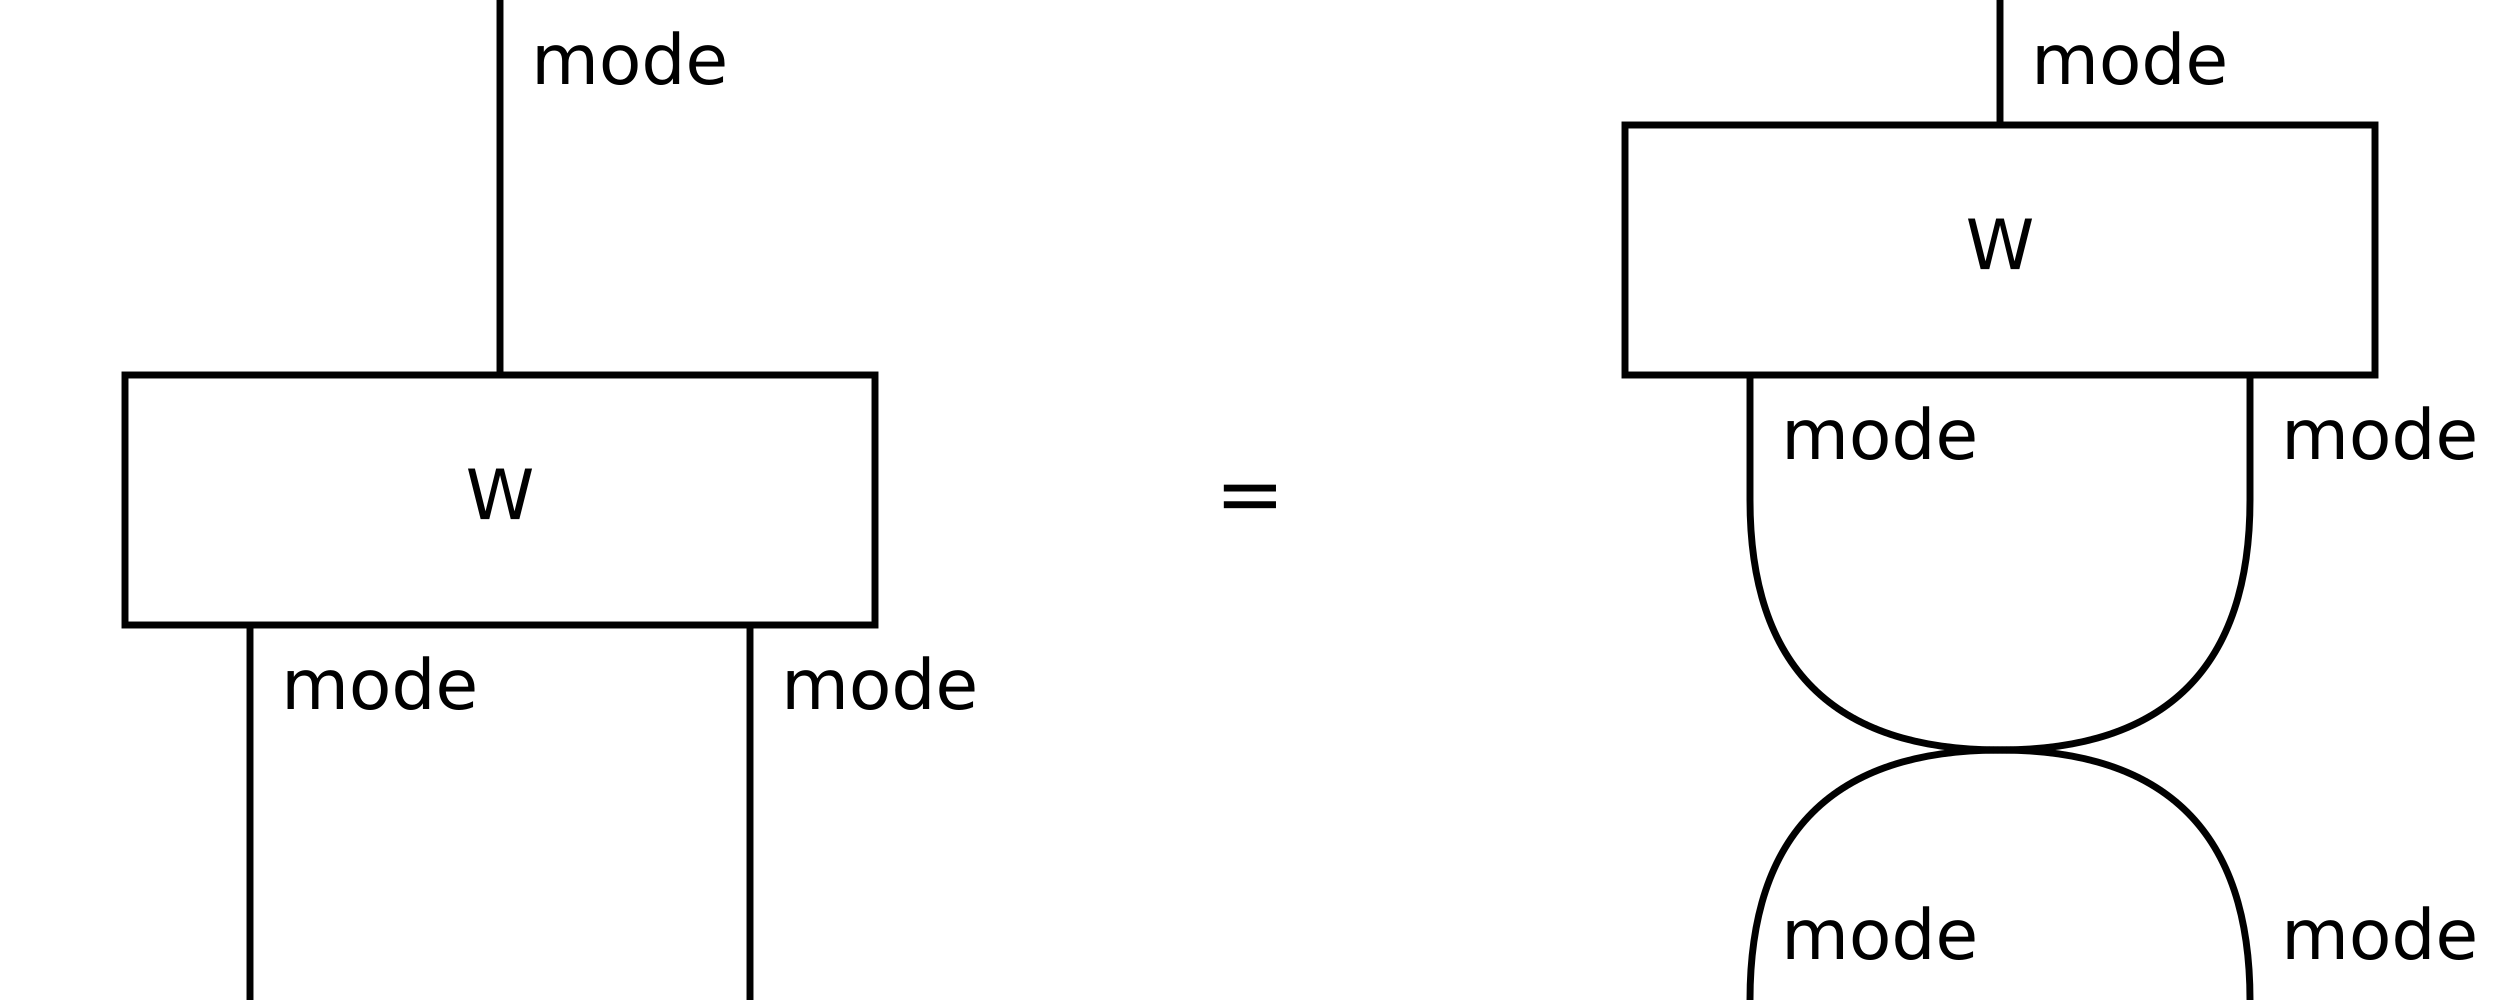
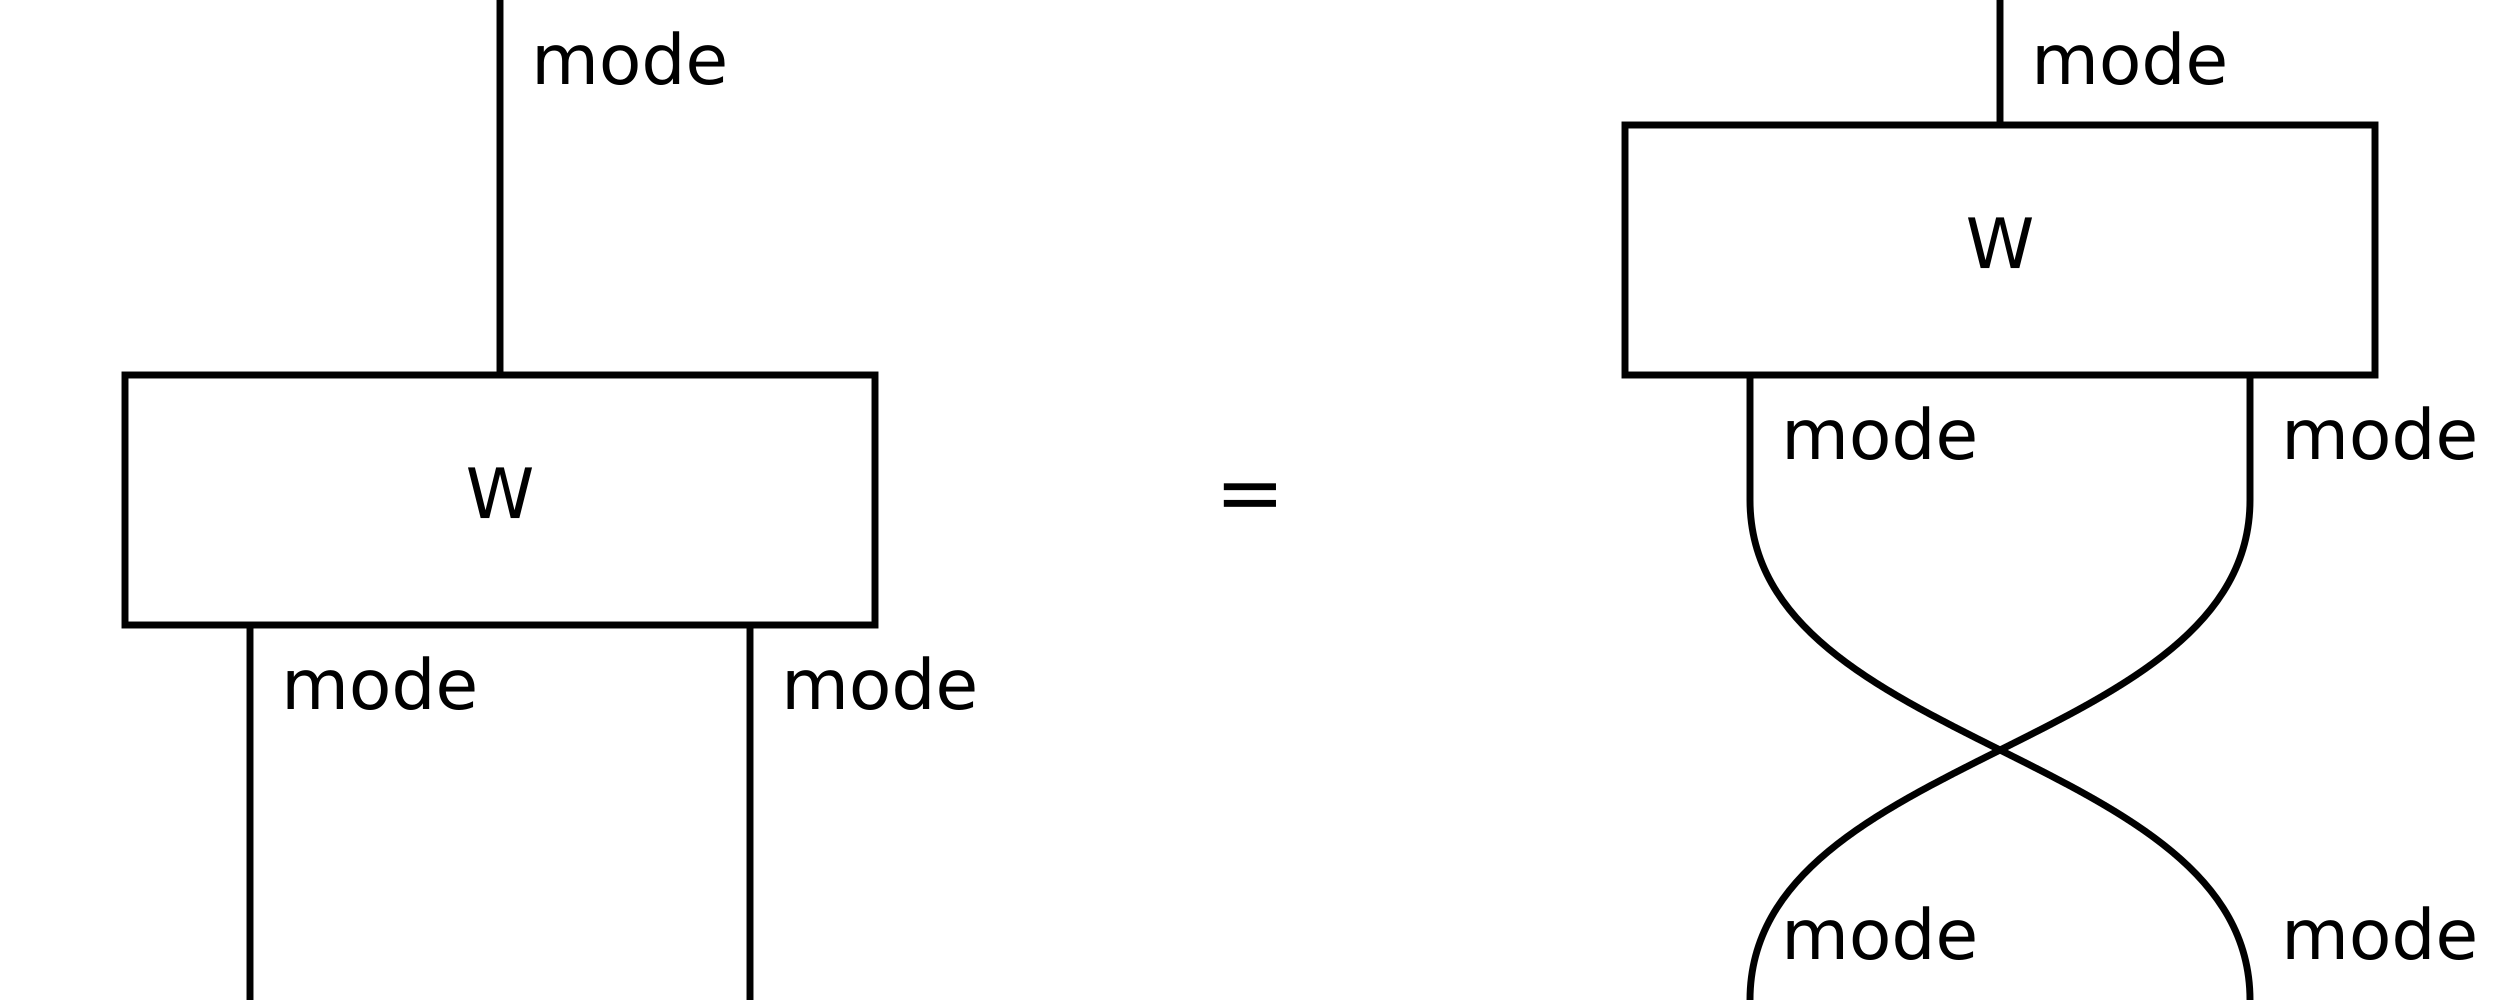
<svg xmlns="http://www.w3.org/2000/svg" xmlns:xlink="http://www.w3.org/1999/xlink" width="360pt" height="144pt" viewBox="0 0 360 144" version="1.1">
  <defs>
    <style type="text/css">*{stroke-linejoin: round; stroke-linecap: butt}</style>
  </defs>
  <g id="figure_1">
    <g id="patch_1">
      <path d="M 0 144  L 360 144  L 360 0  L 0 0  z " style="fill: #ffffff" />
    </g>
    <g id="axes_1">
      <g id="patch_2">
-         <path d="M 0 144  L 360 144  L 360 0  L 0 0  z " clip-path="url(#p0d334004c3)" style="fill: #ffffff; stroke: #ffffff; stroke-linejoin: miter" />
+         <path d="M 0 144  L 360 144  L 360 0  L 0 0  z " clip-path="url(#p857d0389cb)" style="fill: #ffffff; stroke: #ffffff; stroke-linejoin: miter" />
      </g>
      <g id="patch_3">
-         <path d="M 72 0  Q 72 54 72 54  " clip-path="url(#p0d334004c3)" style="fill: none; stroke: #000000; stroke-linejoin: miter" />
+         <path d="M 0 144  Q 0 0 0 0  L 360 0  L 360 144  z " clip-path="url(#p857d0389cb)" style="fill: #ffffff" />
      </g>
      <g id="patch_4">
-         <path d="M 36 90  Q 36 144 36 144  " clip-path="url(#p0d334004c3)" style="fill: none; stroke: #000000; stroke-linejoin: miter" />
+         <path d="M 36 90  Q 36 144 36 144  L 360 144  L 360 90  z " clip-path="url(#p857d0389cb)" style="fill: #ffffff" />
      </g>
      <g id="patch_5">
-         <path d="M 108 90  Q 108 144 108 144  " clip-path="url(#p0d334004c3)" style="fill: none; stroke: #000000; stroke-linejoin: miter" />
+         <path d="M 72 0  Q 72 54 72 54  L 360 54  L 360 0  z " clip-path="url(#p857d0389cb)" style="fill: #ffffff" />
      </g>
      <g id="patch_6">
-         <path d="M 288 0  Q 288 18 288 18  " clip-path="url(#p0d334004c3)" style="fill: none; stroke: #000000; stroke-linejoin: miter" />
+         <path d="M 108 90  Q 108 144 108 144  L 360 144  L 360 90  z " clip-path="url(#p857d0389cb)" style="fill: #ffffff" />
      </g>
      <g id="patch_7">
-         <path d="M 252 54  Q 252 72 252 72  " clip-path="url(#p0d334004c3)" style="fill: none; stroke: #000000; stroke-linejoin: miter" />
+         <path d="M 126 54  Q 126 90 126 90  L 360 90  L 360 54  z " clip-path="url(#p857d0389cb)" style="fill: #ffffff" />
      </g>
      <g id="patch_8">
-         <path d="M 324 54  Q 324 72 324 72  " clip-path="url(#p0d334004c3)" style="fill: none; stroke: #000000; stroke-linejoin: miter" />
+         <path d="M 252 54  Q 252 72 252 72  L 360 72  L 360 54  z " clip-path="url(#p857d0389cb)" style="fill: #ffffff" />
      </g>
      <g id="patch_9">
-         <path d="M 288 108  Q 252 108 252 144  " clip-path="url(#p0d334004c3)" style="fill: none; stroke: #000000; stroke-linejoin: miter" />
+         <path d="M 288 108  Q 252 108 252 144  L 360 144  L 360 108  z " clip-path="url(#p857d0389cb)" style="fill: #ffffff" />
      </g>
      <g id="patch_10">
-         <path d="M 288 108  Q 324 108 324 144  " clip-path="url(#p0d334004c3)" style="fill: none; stroke: #000000; stroke-linejoin: miter" />
+         <path d="M 252 72  Q 252 108 288 108  L 360 108  L 360 72  z " clip-path="url(#p857d0389cb)" style="fill: #ffffff" />
      </g>
      <g id="patch_11">
-         <path d="M 252 72  Q 252 108 288 108  " clip-path="url(#p0d334004c3)" style="fill: none; stroke: #000000; stroke-linejoin: miter" />
+         <path d="M 288 0  Q 288 18 288 18  L 360 18  L 360 0  z " clip-path="url(#p857d0389cb)" style="fill: #ffffff" />
      </g>
      <g id="patch_12">
-         <path d="M 324 72  Q 324 108 288 108  " clip-path="url(#p0d334004c3)" style="fill: none; stroke: #000000; stroke-linejoin: miter" />
+         <path d="M 288 108  Q 324 108 324 144  L 360 144  L 360 108  z " clip-path="url(#p857d0389cb)" style="fill: #ffffff" />
      </g>
      <g id="patch_13">
-         <path d="M 18 90  L 18 54  L 126 54  L 126 90  z " clip-path="url(#p0d334004c3)" style="fill: #ffffff; stroke: #000000; stroke-linejoin: miter" />
+         <path d="M 324 72  Q 324 108 288 108  L 360 108  L 360 72  z " clip-path="url(#p857d0389cb)" style="fill: #ffffff" />
      </g>
      <g id="patch_14">
-         <path d="M 234 54  L 234 18  L 342 18  L 342 54  z " clip-path="url(#p0d334004c3)" style="fill: #ffffff; stroke: #000000; stroke-linejoin: miter" />
+         <path d="M 324 54  Q 324 72 324 72  L 360 72  L 360 54  z " clip-path="url(#p857d0389cb)" style="fill: #ffffff" />
+       </g>
+       <g id="patch_15">
+         <path d="M 342 18  Q 342 54 342 54  L 360 54  L 360 18  z " clip-path="url(#p857d0389cb)" style="fill: #ffffff" />
+       </g>
+       <g id="patch_16">
+         <path d="M 252 72  C 252 108 324 108 324 144  " clip-path="url(#p857d0389cb)" style="fill: none; stroke: #000000; stroke-linejoin: miter" />
+       </g>
+       <g id="patch_17">
+         <path d="M 324 72  C 324 108 252 108 252 144  " clip-path="url(#p857d0389cb)" style="fill: none; stroke: #000000; stroke-linejoin: miter" />
+       </g>
+       <g id="patch_18">
+         <path d="M 72 0  Q 72 54 72 54  " clip-path="url(#p857d0389cb)" style="fill: none; stroke: #000000; stroke-linejoin: miter" />
+       </g>
+       <g id="patch_19">
+         <path d="M 36 90  Q 36 144 36 144  " clip-path="url(#p857d0389cb)" style="fill: none; stroke: #000000; stroke-linejoin: miter" />
+       </g>
+       <g id="patch_20">
+         <path d="M 108 90  Q 108 144 108 144  " clip-path="url(#p857d0389cb)" style="fill: none; stroke: #000000; stroke-linejoin: miter" />
+       </g>
+       <g id="patch_21">
+         <path d="M 288 0  Q 288 18 288 18  " clip-path="url(#p857d0389cb)" style="fill: none; stroke: #000000; stroke-linejoin: miter" />
+       </g>
+       <g id="patch_22">
+         <path d="M 252 54  Q 252 72 252 72  " clip-path="url(#p857d0389cb)" style="fill: none; stroke: #000000; stroke-linejoin: miter" />
+       </g>
+       <g id="patch_23">
+         <path d="M 324 54  Q 324 72 324 72  " clip-path="url(#p857d0389cb)" style="fill: none; stroke: #000000; stroke-linejoin: miter" />
+       </g>
+       <g id="patch_24">
+         <path d="M 18 90  L 18 54  L 126 54  L 126 90  z " clip-path="url(#p857d0389cb)" style="fill: #ffffff; stroke: #000000; stroke-linejoin: miter" />
+       </g>
+       <g id="patch_25">
+         <path d="M 234 54  L 234 18  L 342 18  L 342 54  z " clip-path="url(#p857d0389cb)" style="fill: #ffffff; stroke: #000000; stroke-linejoin: miter" />
      </g>
      <g id="PathCollection_1">
        <defs>
-           <path id="m0f17045ff8" d="M 0 5.79  C 1.536 5.79 3.008 5.18 4.094 4.094  C 5.18 3.008 5.79 1.536 5.79 0  C 5.79 -1.536 5.18 -3.008 4.094 -4.094  C 3.008 -5.18 1.536 -5.79 0 -5.79  C -1.536 -5.79 -3.008 -5.18 -4.094 -4.094  C -5.18 -3.008 -5.79 -1.536 -5.79 0  C -5.79 1.536 -5.18 3.008 -4.094 4.094  C -3.008 5.18 -1.536 5.79 0 5.79  z " style="stroke: #ffffff" />
+           <path id="m9f6934a06b" d="M 0 5.79  C 1.536 5.79 3.008 5.18 4.094 4.094  C 5.18 3.008 5.79 1.536 5.79 0  C 5.79 -1.536 5.18 -3.008 4.094 -4.094  C 3.008 -5.18 1.536 -5.79 0 -5.79  C -1.536 -5.79 -3.008 -5.18 -4.094 -4.094  C -5.18 -3.008 -5.79 -1.536 -5.79 0  C -5.79 1.536 -5.18 3.008 -4.094 4.094  C -3.008 5.18 -1.536 5.79 0 5.79  z " style="stroke: #ffffff" />
        </defs>
-         <g clip-path="url(#p0d334004c3)">
-           <use xlink:href="#m0f17045ff8" x="180" y="72" style="fill: #ffffff; stroke: #ffffff" />
+         <g clip-path="url(#p857d0389cb)">
+           <use xlink:href="#m9f6934a06b" x="180" y="72" style="fill: #ffffff; stroke: #ffffff" />
        </g>
      </g>
      <g id="text_1">
        <g transform="translate(76.5 12.09844) scale(0.1 -0.1)">
          <defs>
-             <path id="DejaVuSans-6d" d="M 3328 2828  Q 3544 3216 3844 3400  Q 4144 3584 4550 3584  Q 5097 3584 5394 3201  Q 5691 2819 5691 2113  L 5691 0  L 5113 0  L 5113 2094  Q 5113 2597 4934 2840  Q 4756 3084 4391 3084  Q 3944 3084 3684 2787  Q 3425 2491 3425 1978  L 3425 0  L 2847 0  L 2847 2094  Q 2847 2600 2669 2842  Q 2491 3084 2119 3084  Q 1678 3084 1418 2786  Q 1159 2488 1159 1978  L 1159 0  L 581 0  L 581 3500  L 1159 3500  L 1159 2956  Q 1356 3278 1631 3431  Q 1906 3584 2284 3584  Q 2666 3584 2933 3390  Q 3200 3197 3328 2828  z " transform="scale(0.015625)" />
-             <path id="DejaVuSans-6f" d="M 1959 3097  Q 1497 3097 1228 2736  Q 959 2375 959 1747  Q 959 1119 1226 758  Q 1494 397 1959 397  Q 2419 397 2687 759  Q 2956 1122 2956 1747  Q 2956 2369 2687 2733  Q 2419 3097 1959 3097  z M 1959 3584  Q 2709 3584 3137 3096  Q 3566 2609 3566 1747  Q 3566 888 3137 398  Q 2709 -91 1959 -91  Q 1206 -91 779 398  Q 353 888 353 1747  Q 353 2609 779 3096  Q 1206 3584 1959 3584  z " transform="scale(0.015625)" />
-             <path id="DejaVuSans-64" d="M 2906 2969  L 2906 4863  L 3481 4863  L 3481 0  L 2906 0  L 2906 525  Q 2725 213 2448 61  Q 2172 -91 1784 -91  Q 1150 -91 751 415  Q 353 922 353 1747  Q 353 2572 751 3078  Q 1150 3584 1784 3584  Q 2172 3584 2448 3432  Q 2725 3281 2906 2969  z M 947 1747  Q 947 1113 1208 752  Q 1469 391 1925 391  Q 2381 391 2643 752  Q 2906 1113 2906 1747  Q 2906 2381 2643 2742  Q 2381 3103 1925 3103  Q 1469 3103 1208 2742  Q 947 2381 947 1747  z " transform="scale(0.015625)" />
-             <path id="DejaVuSans-65" d="M 3597 1894  L 3597 1613  L 953 1613  Q 991 1019 1311 708  Q 1631 397 2203 397  Q 2534 397 2845 478  Q 3156 559 3463 722  L 3463 178  Q 3153 47 2828 -22  Q 2503 -91 2169 -91  Q 1331 -91 842 396  Q 353 884 353 1716  Q 353 2575 817 3079  Q 1281 3584 2069 3584  Q 2775 3584 3186 3129  Q 3597 2675 3597 1894  z M 3022 2063  Q 3016 2534 2758 2815  Q 2500 3097 2075 3097  Q 1594 3097 1305 2825  Q 1016 2553 972 2059  L 3022 2063  z " transform="scale(0.015625)" />
+             <path id="DejaVuSans-50" d="M 3328 2828  Q 3544 3216 3844 3400  Q 4144 3584 4550 3584  Q 5097 3584 5394 3201  Q 5691 2819 5691 2113  L 5691 0  L 5113 0  L 5113 2094  Q 5113 2597 4934 2840  Q 4756 3084 4391 3084  Q 3944 3084 3684 2787  Q 3425 2491 3425 1978  L 3425 0  L 2847 0  L 2847 2094  Q 2847 2600 2669 2842  Q 2491 3084 2119 3084  Q 1678 3084 1418 2786  Q 1159 2488 1159 1978  L 1159 0  L 581 0  L 581 3500  L 1159 3500  L 1159 2956  Q 1356 3278 1631 3431  Q 1906 3584 2284 3584  Q 2666 3584 2933 3390  Q 3200 3197 3328 2828  z " transform="scale(0.015625)" />
+             <path id="DejaVuSans-52" d="M 1959 3097  Q 1497 3097 1228 2736  Q 959 2375 959 1747  Q 959 1119 1226 758  Q 1494 397 1959 397  Q 2419 397 2687 759  Q 2956 1122 2956 1747  Q 2956 2369 2687 2733  Q 2419 3097 1959 3097  z M 1959 3584  Q 2709 3584 3137 3096  Q 3566 2609 3566 1747  Q 3566 888 3137 398  Q 2709 -91 1959 -91  Q 1206 -91 779 398  Q 353 888 353 1747  Q 353 2609 779 3096  Q 1206 3584 1959 3584  z " transform="scale(0.015625)" />
+             <path id="DejaVuSans-47" d="M 2906 2969  L 2906 4863  L 3481 4863  L 3481 0  L 2906 0  L 2906 525  Q 2725 213 2448 61  Q 2172 -91 1784 -91  Q 1150 -91 751 415  Q 353 922 353 1747  Q 353 2572 751 3078  Q 1150 3584 1784 3584  Q 2172 3584 2448 3432  Q 2725 3281 2906 2969  z M 947 1747  Q 947 1113 1208 752  Q 1469 391 1925 391  Q 2381 391 2643 752  Q 2906 1113 2906 1747  Q 2906 2381 2643 2742  Q 2381 3103 1925 3103  Q 1469 3103 1208 2742  Q 947 2381 947 1747  z " transform="scale(0.015625)" />
+             <path id="DejaVuSans-48" d="M 3597 1894  L 3597 1613  L 953 1613  Q 991 1019 1311 708  Q 1631 397 2203 397  Q 2534 397 2845 478  Q 3156 559 3463 722  L 3463 178  Q 3153 47 2828 -22  Q 2503 -91 2169 -91  Q 1331 -91 842 396  Q 353 884 353 1716  Q 353 2575 817 3079  Q 1281 3584 2069 3584  Q 2775 3584 3186 3129  Q 3597 2675 3597 1894  z M 3022 2063  Q 3016 2534 2758 2815  Q 2500 3097 2075 3097  Q 1594 3097 1305 2825  Q 1016 2553 972 2059  L 3022 2063  z " transform="scale(0.015625)" />
          </defs>
-           <use xlink:href="#DejaVuSans-6d" />
-           <use xlink:href="#DejaVuSans-6f" transform="translate(97.41211 0)" />
-           <use xlink:href="#DejaVuSans-64" transform="translate(158.5938 0)" />
-           <use xlink:href="#DejaVuSans-65" transform="translate(222.0703 0)" />
+           <use xlink:href="#DejaVuSans-50" />
+           <use xlink:href="#DejaVuSans-52" transform="translate(97.40625 0)" />
+           <use xlink:href="#DejaVuSans-47" transform="translate(158.5938 0)" />
+           <use xlink:href="#DejaVuSans-48" transform="translate(222.0781 0)" />
        </g>
      </g>
      <g id="text_2">
        <g transform="translate(40.5 102.0984) scale(0.1 -0.1)">
-           <use xlink:href="#DejaVuSans-6d" />
-           <use xlink:href="#DejaVuSans-6f" transform="translate(97.41211 0)" />
-           <use xlink:href="#DejaVuSans-64" transform="translate(158.5938 0)" />
-           <use xlink:href="#DejaVuSans-65" transform="translate(222.0703 0)" />
+           <use xlink:href="#DejaVuSans-50" />
+           <use xlink:href="#DejaVuSans-52" transform="translate(97.40625 0)" />
+           <use xlink:href="#DejaVuSans-47" transform="translate(158.5938 0)" />
+           <use xlink:href="#DejaVuSans-48" transform="translate(222.0781 0)" />
        </g>
      </g>
      <g id="text_3">
        <g transform="translate(112.5 102.0984) scale(0.1 -0.1)">
-           <use xlink:href="#DejaVuSans-6d" />
-           <use xlink:href="#DejaVuSans-6f" transform="translate(97.41211 0)" />
-           <use xlink:href="#DejaVuSans-64" transform="translate(158.5938 0)" />
-           <use xlink:href="#DejaVuSans-65" transform="translate(222.0703 0)" />
+           <use xlink:href="#DejaVuSans-50" />
+           <use xlink:href="#DejaVuSans-52" transform="translate(97.40625 0)" />
+           <use xlink:href="#DejaVuSans-47" transform="translate(158.5938 0)" />
+           <use xlink:href="#DejaVuSans-48" transform="translate(222.0781 0)" />
        </g>
      </g>
      <g id="text_4">
        <g transform="translate(292.5 12.09844) scale(0.1 -0.1)">
-           <use xlink:href="#DejaVuSans-6d" />
-           <use xlink:href="#DejaVuSans-6f" transform="translate(97.41211 0)" />
-           <use xlink:href="#DejaVuSans-64" transform="translate(158.5938 0)" />
-           <use xlink:href="#DejaVuSans-65" transform="translate(222.0703 0)" />
+           <use xlink:href="#DejaVuSans-50" />
+           <use xlink:href="#DejaVuSans-52" transform="translate(97.40625 0)" />
+           <use xlink:href="#DejaVuSans-47" transform="translate(158.5938 0)" />
+           <use xlink:href="#DejaVuSans-48" transform="translate(222.0781 0)" />
        </g>
      </g>
      <g id="text_5">
        <g transform="translate(256.5 66.09844) scale(0.1 -0.1)">
-           <use xlink:href="#DejaVuSans-6d" />
-           <use xlink:href="#DejaVuSans-6f" transform="translate(97.41211 0)" />
-           <use xlink:href="#DejaVuSans-64" transform="translate(158.5938 0)" />
-           <use xlink:href="#DejaVuSans-65" transform="translate(222.0703 0)" />
+           <use xlink:href="#DejaVuSans-50" />
+           <use xlink:href="#DejaVuSans-52" transform="translate(97.40625 0)" />
+           <use xlink:href="#DejaVuSans-47" transform="translate(158.5938 0)" />
+           <use xlink:href="#DejaVuSans-48" transform="translate(222.0781 0)" />
        </g>
      </g>
      <g id="text_6">
        <g transform="translate(328.5 66.09844) scale(0.1 -0.1)">
-           <use xlink:href="#DejaVuSans-6d" />
-           <use xlink:href="#DejaVuSans-6f" transform="translate(97.41211 0)" />
-           <use xlink:href="#DejaVuSans-64" transform="translate(158.5938 0)" />
-           <use xlink:href="#DejaVuSans-65" transform="translate(222.0703 0)" />
+           <use xlink:href="#DejaVuSans-50" />
+           <use xlink:href="#DejaVuSans-52" transform="translate(97.40625 0)" />
+           <use xlink:href="#DejaVuSans-47" transform="translate(158.5938 0)" />
+           <use xlink:href="#DejaVuSans-48" transform="translate(222.0781 0)" />
        </g>
      </g>
      <g id="text_7">
        <g transform="translate(256.5 138.0984) scale(0.1 -0.1)">
-           <use xlink:href="#DejaVuSans-6d" />
-           <use xlink:href="#DejaVuSans-6f" transform="translate(97.41211 0)" />
-           <use xlink:href="#DejaVuSans-64" transform="translate(158.5938 0)" />
-           <use xlink:href="#DejaVuSans-65" transform="translate(222.0703 0)" />
+           <use xlink:href="#DejaVuSans-50" />
+           <use xlink:href="#DejaVuSans-52" transform="translate(97.40625 0)" />
+           <use xlink:href="#DejaVuSans-47" transform="translate(158.5938 0)" />
+           <use xlink:href="#DejaVuSans-48" transform="translate(222.0781 0)" />
        </g>
      </g>
      <g id="text_8">
        <g transform="translate(328.5 138.0984) scale(0.1 -0.1)">
-           <use xlink:href="#DejaVuSans-6d" />
-           <use xlink:href="#DejaVuSans-6f" transform="translate(97.41211 0)" />
-           <use xlink:href="#DejaVuSans-64" transform="translate(158.5938 0)" />
-           <use xlink:href="#DejaVuSans-65" transform="translate(222.0703 0)" />
+           <use xlink:href="#DejaVuSans-50" />
+           <use xlink:href="#DejaVuSans-52" transform="translate(97.40625 0)" />
+           <use xlink:href="#DejaVuSans-47" transform="translate(158.5938 0)" />
+           <use xlink:href="#DejaVuSans-48" transform="translate(222.0781 0)" />
        </g>
      </g>
      <g id="text_9">
-         <g transform="translate(67.05625 74.75938) scale(0.1 -0.1)">
+         <g transform="translate(67.05625 74.59766) scale(0.1 -0.1)">
          <defs>
-             <path id="DejaVuSans-57" d="M 213 4666  L 850 4666  L 1831 722  L 2809 4666  L 3519 4666  L 4500 722  L 5478 4666  L 6119 4666  L 4947 0  L 4153 0  L 3169 4050  L 2175 0  L 1381 0  L 213 4666  z " transform="scale(0.015625)" />
+             <path id="DejaVuSans-3a" d="M 213 4666  L 850 4666  L 1831 722  L 2809 4666  L 3519 4666  L 4500 722  L 5478 4666  L 6119 4666  L 4947 0  L 4153 0  L 3169 4050  L 2175 0  L 1381 0  L 213 4666  z " transform="scale(0.015625)" />
          </defs>
-           <use xlink:href="#DejaVuSans-57" />
+           <use xlink:href="#DejaVuSans-3a" />
        </g>
      </g>
      <g id="text_10">
-         <g transform="translate(283.0562 38.75937) scale(0.1 -0.1)">
-           <use xlink:href="#DejaVuSans-57" />
+         <g transform="translate(283.0562 38.59766) scale(0.1 -0.1)">
+           <use xlink:href="#DejaVuSans-3a" />
        </g>
      </g>
      <g id="text_11">
-         <g clip-path="url(#p0d334004c3)">
-           <g transform="translate(172.62 75.31125) scale(0.12 -0.12)">
+         <g clip-path="url(#p857d0389cb)">
+           <g transform="translate(172.62 75.11719) scale(0.12 -0.12)">
            <defs>
-               <path id="DejaVuSans-3d" d="M 678 2906  L 4684 2906  L 4684 2381  L 678 2381  L 678 2906  z M 678 1631  L 4684 1631  L 4684 1100  L 678 1100  L 678 1631  z " transform="scale(0.015625)" />
+               <path id="DejaVuSans-20" d="M 678 2906  L 4684 2906  L 4684 2381  L 678 2381  L 678 2906  z M 678 1631  L 4684 1631  L 4684 1100  L 678 1100  L 678 1631  z " transform="scale(0.015625)" />
            </defs>
-             <use xlink:href="#DejaVuSans-3d" transform="translate(19.48242 0.59375)" />
+             <use xlink:href="#DejaVuSans-20" transform="translate(19.48242 0.59375)" />
          </g>
        </g>
      </g>
    </g>
  </g>
  <defs>
-     <clipPath id="p0d334004c3">
+     <clipPath id="p857d0389cb">
      <rect x="0" y="0" width="360" height="144" />
    </clipPath>
  </defs>
</svg>
